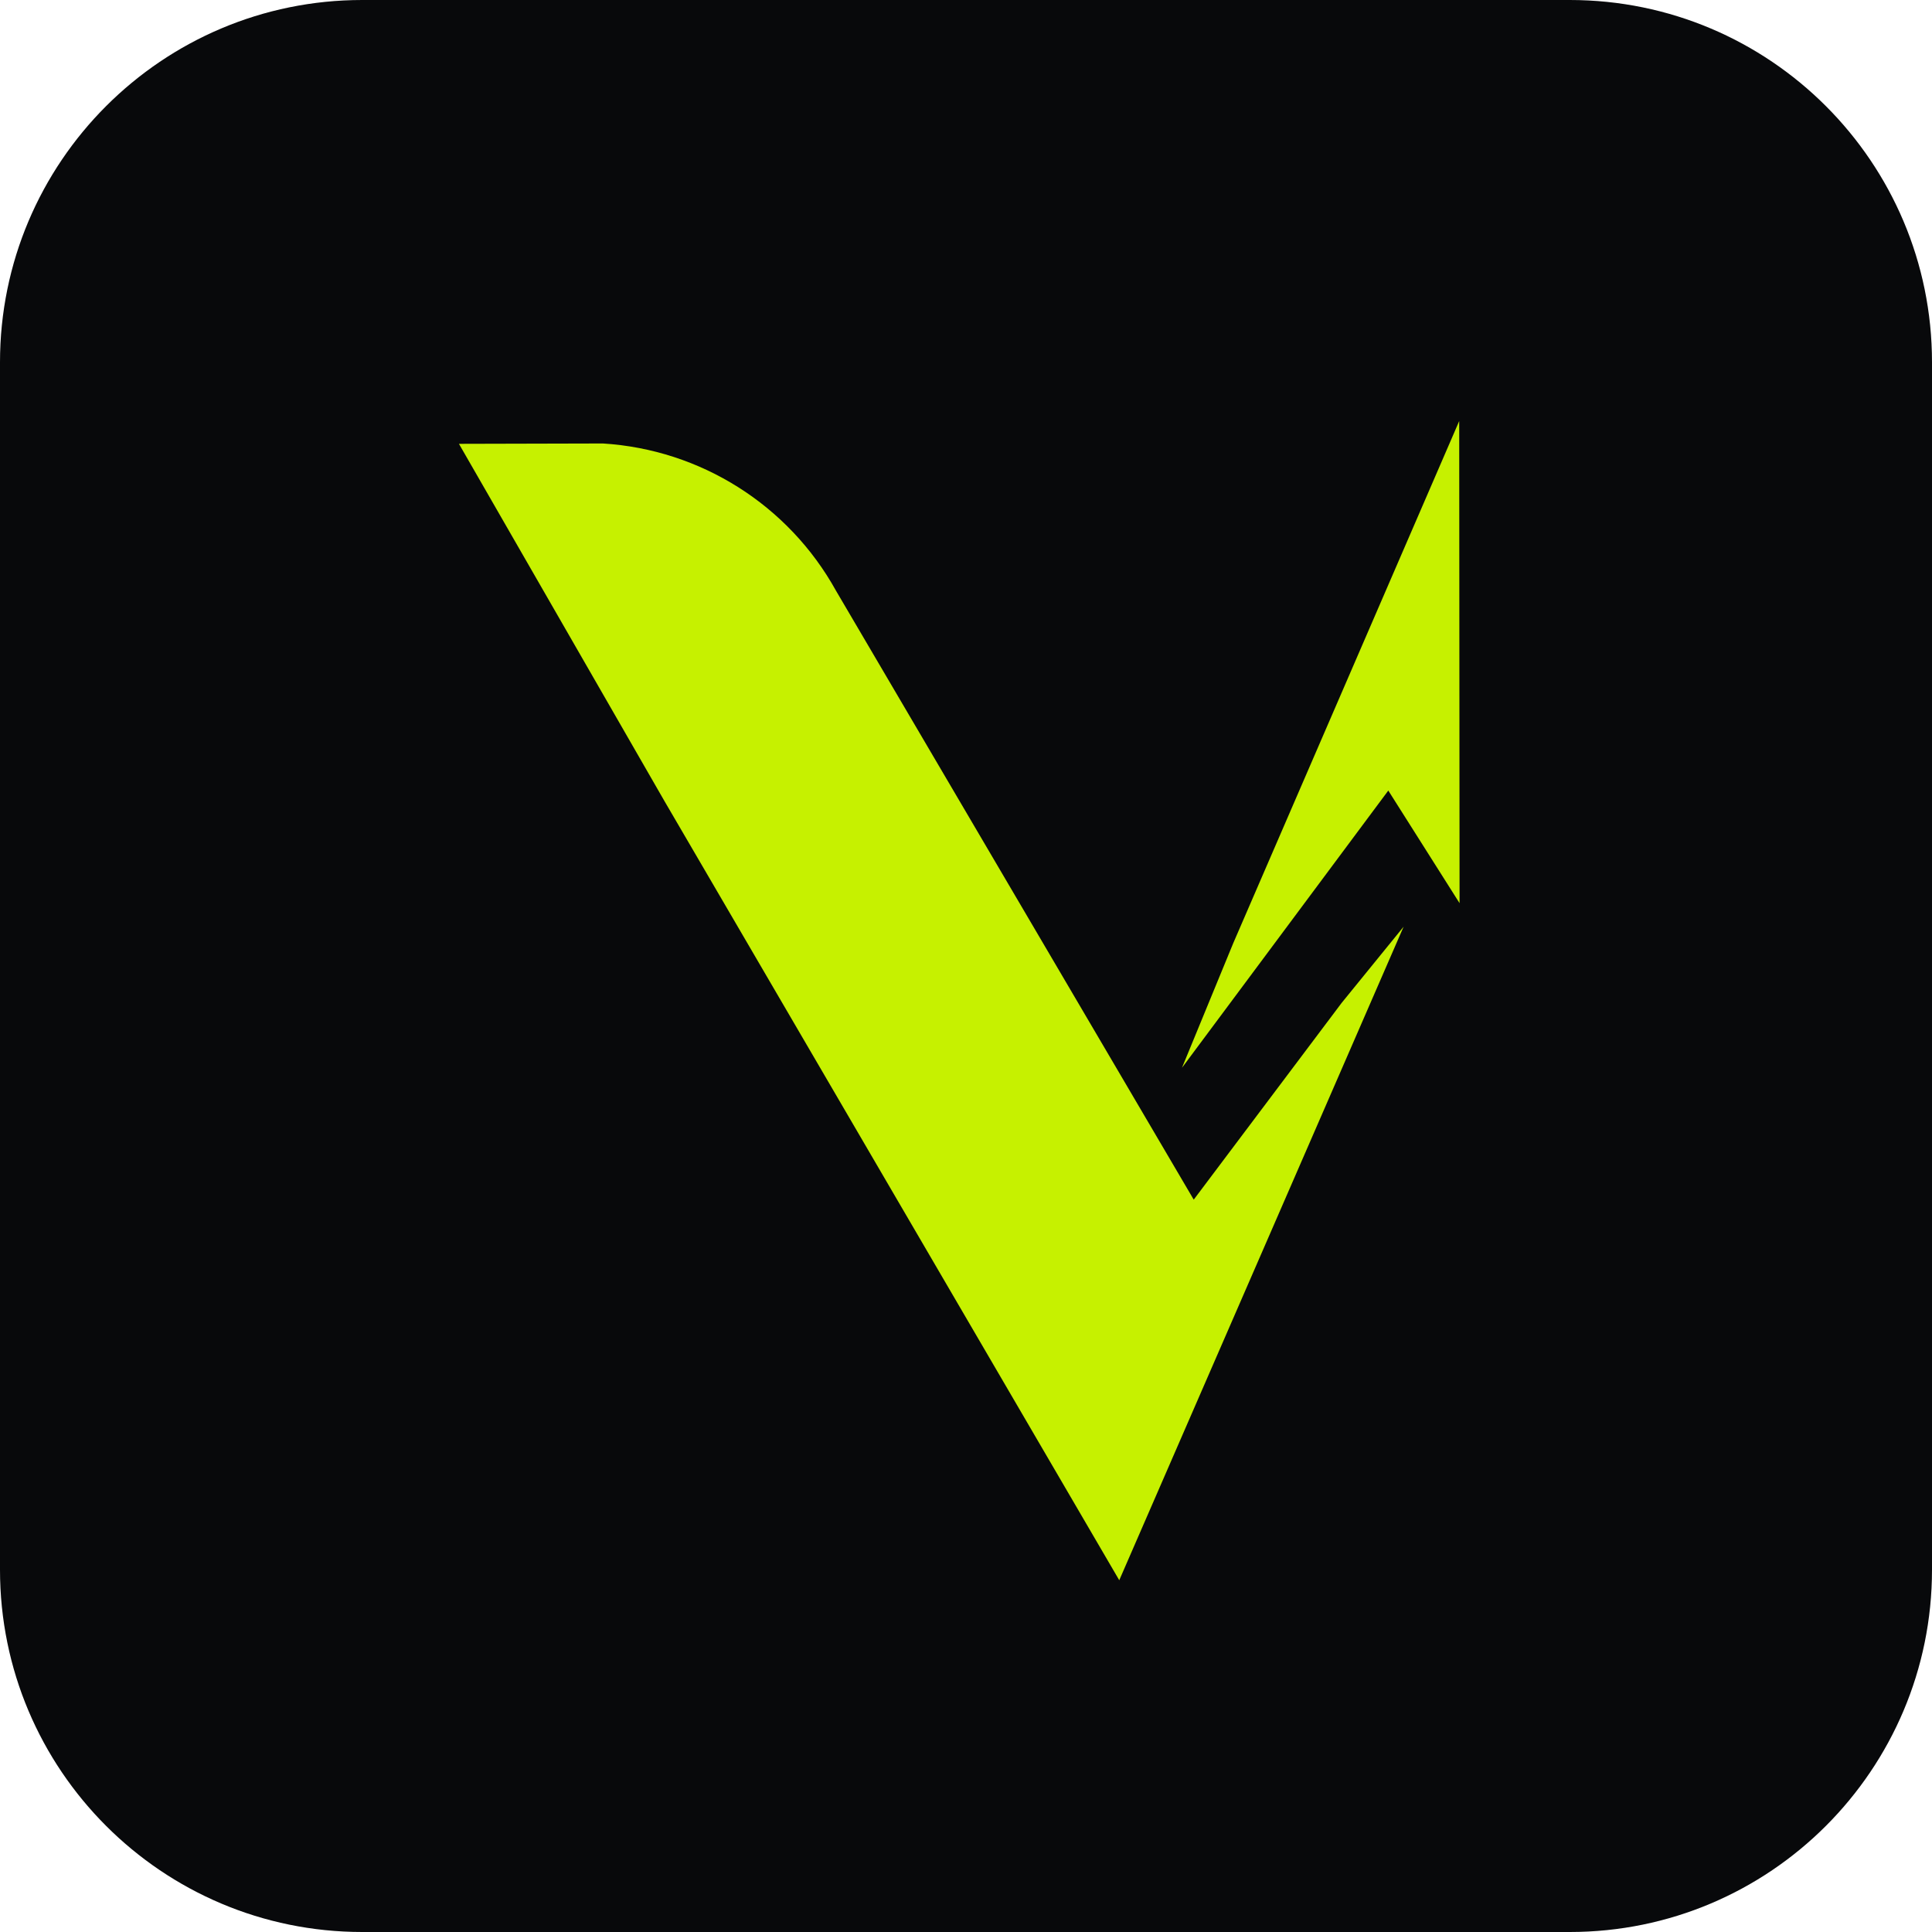
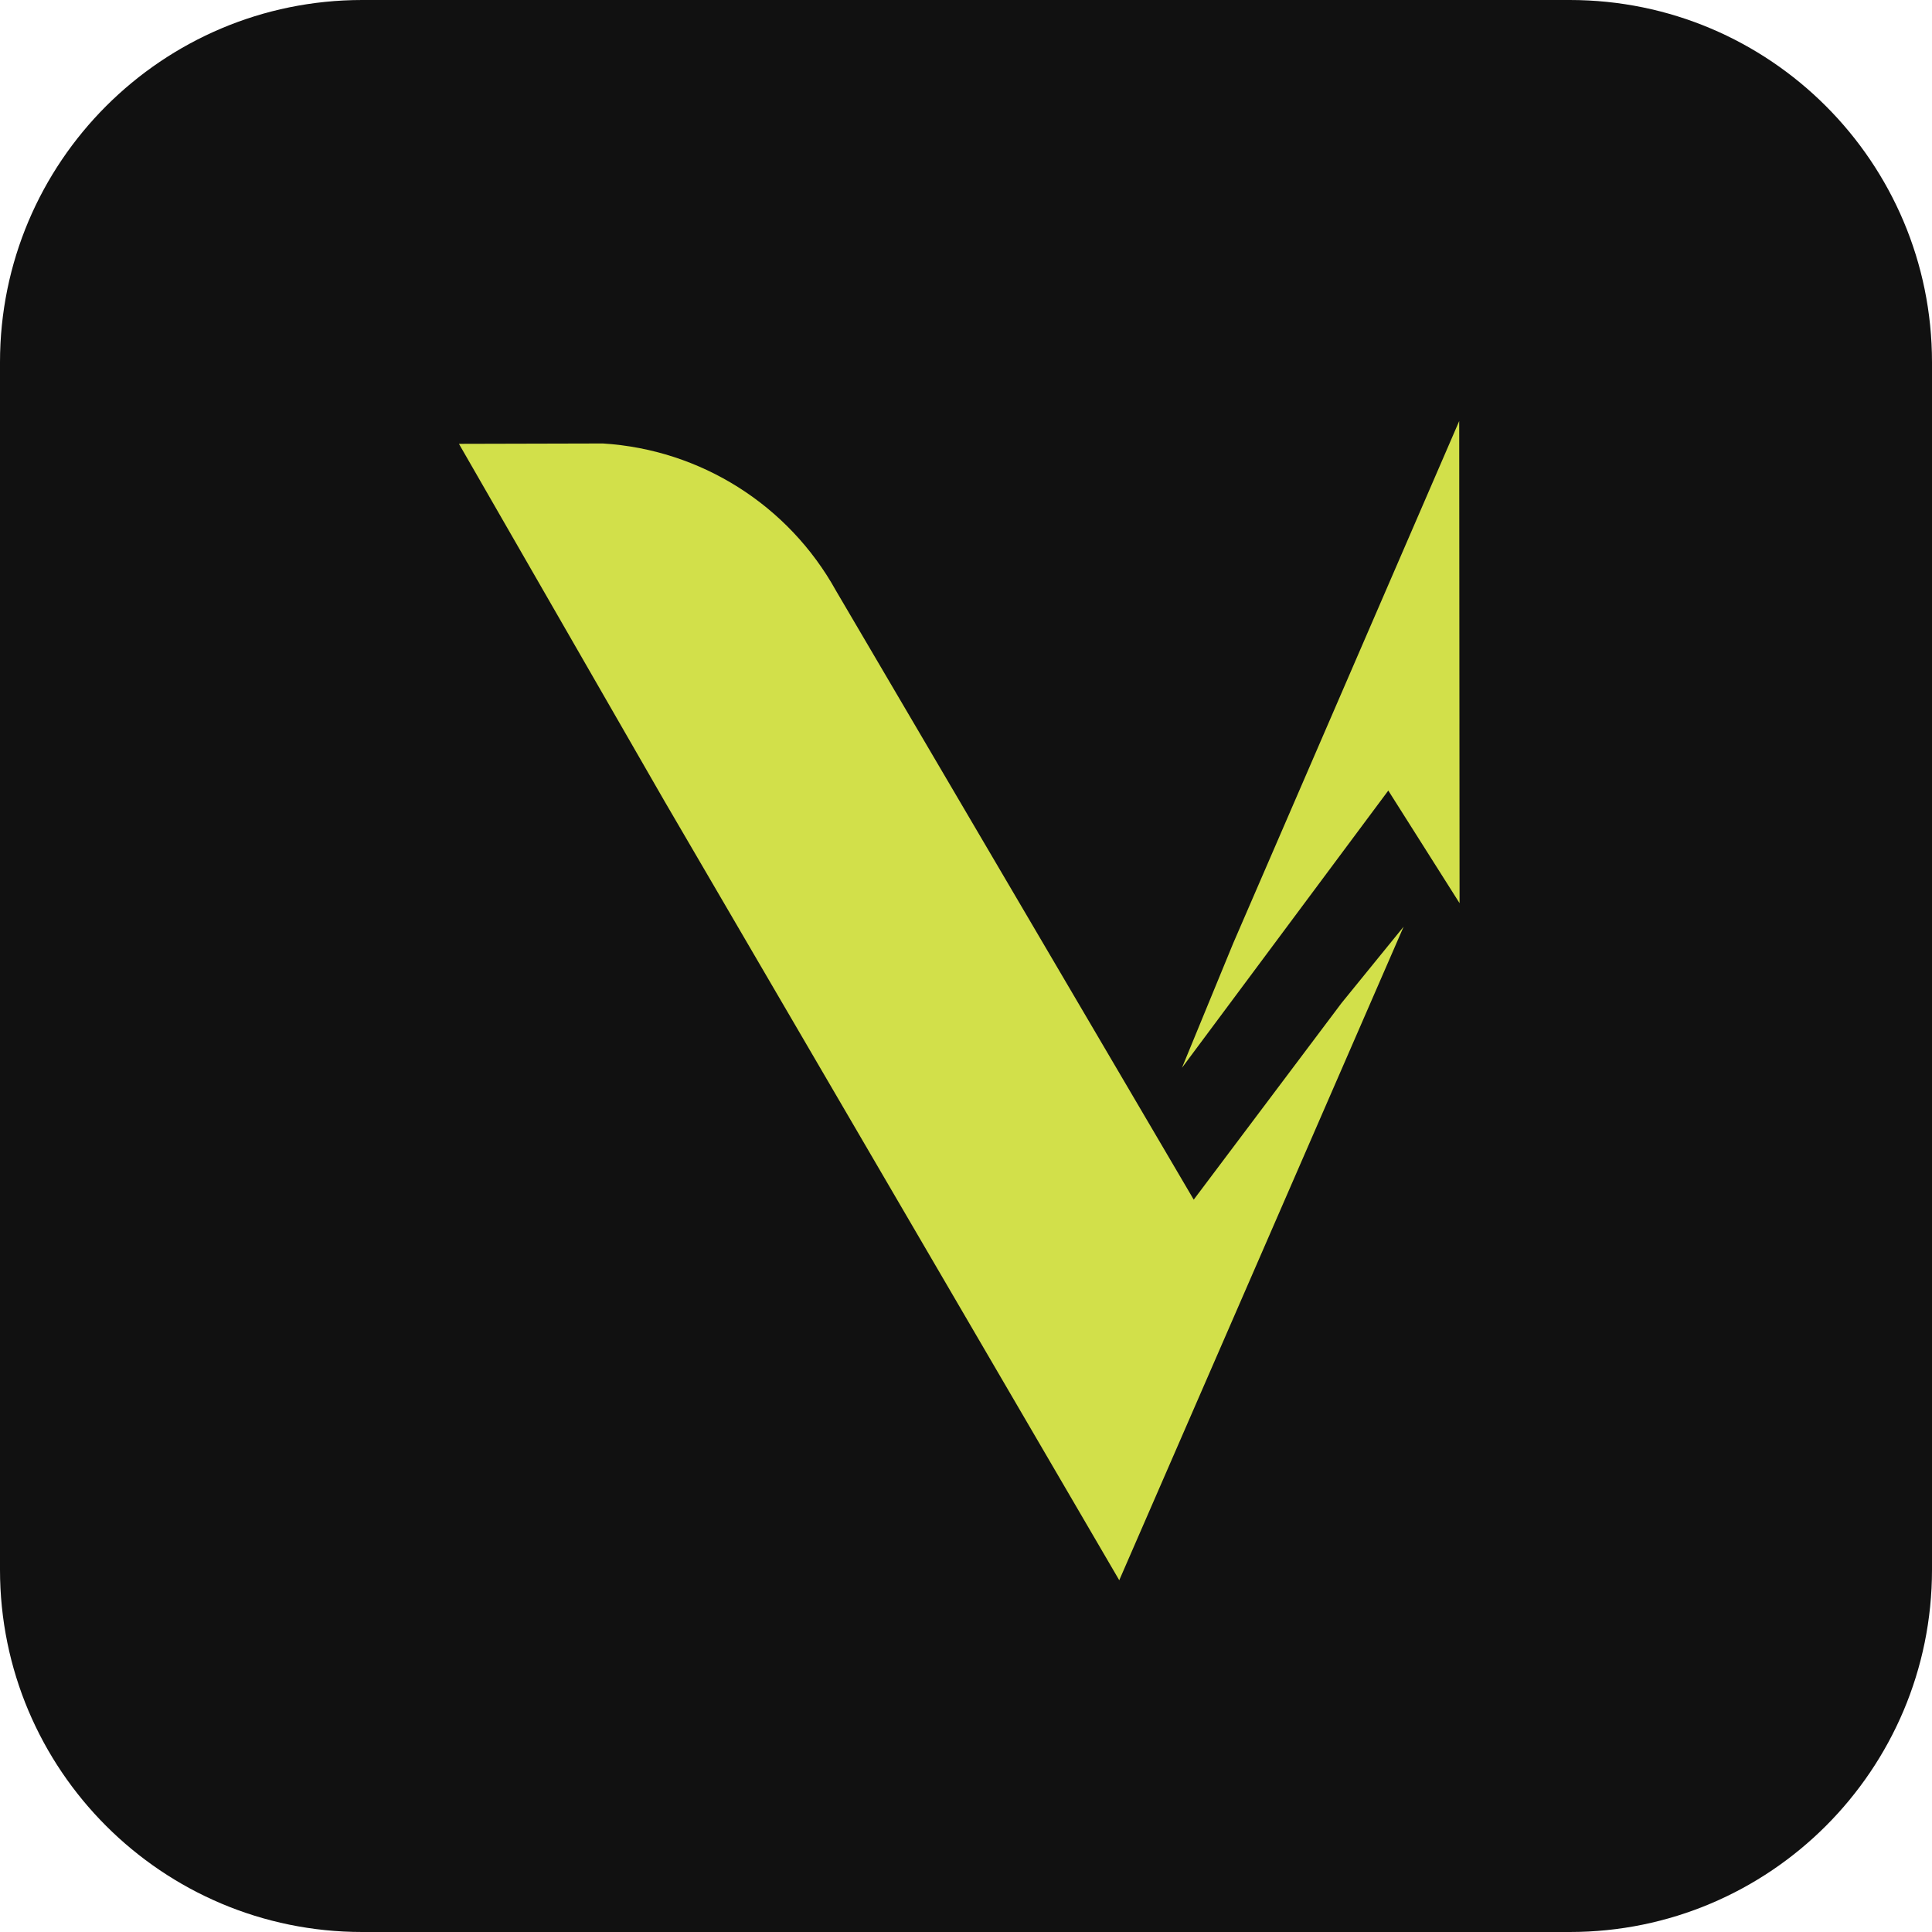
<svg xmlns="http://www.w3.org/2000/svg" width="64" height="64" viewBox="0 0 64 64">
-   <rect width="64" height="64" rx="12" ry="12" fill="#08090B" />
-   <svg x="15.203" y="13.947" width="33.147" height="38.4" viewBox="0 0 702.00 813.25" fill="#C6F100">
+   <rect width="64" height="64" rx="12" ry="12" fill="#111111" />
+   <svg x="15.203" y="13.947" width="33.147" height="38.4" viewBox="0 0 702.00 813.25" fill="#D2E04A">
    <path d="M 0.0 16.0 L 144.25 266.75 L 463.25 813.25 L 662.75 354.75 L 619.25 408.25 L 515.5 546.25 L 264.5 119.0 A 201.21 201.21 0 0 0 101.0 15.75 L 0.0 16.0 Z" />
    <path d="M 701.75 0.0 L 543.25 366.25 L 507.25 453.75 L 652.0 259.25 L 702.0 338.25 L 701.75 0.0 Z" />
  </svg>
</svg>
